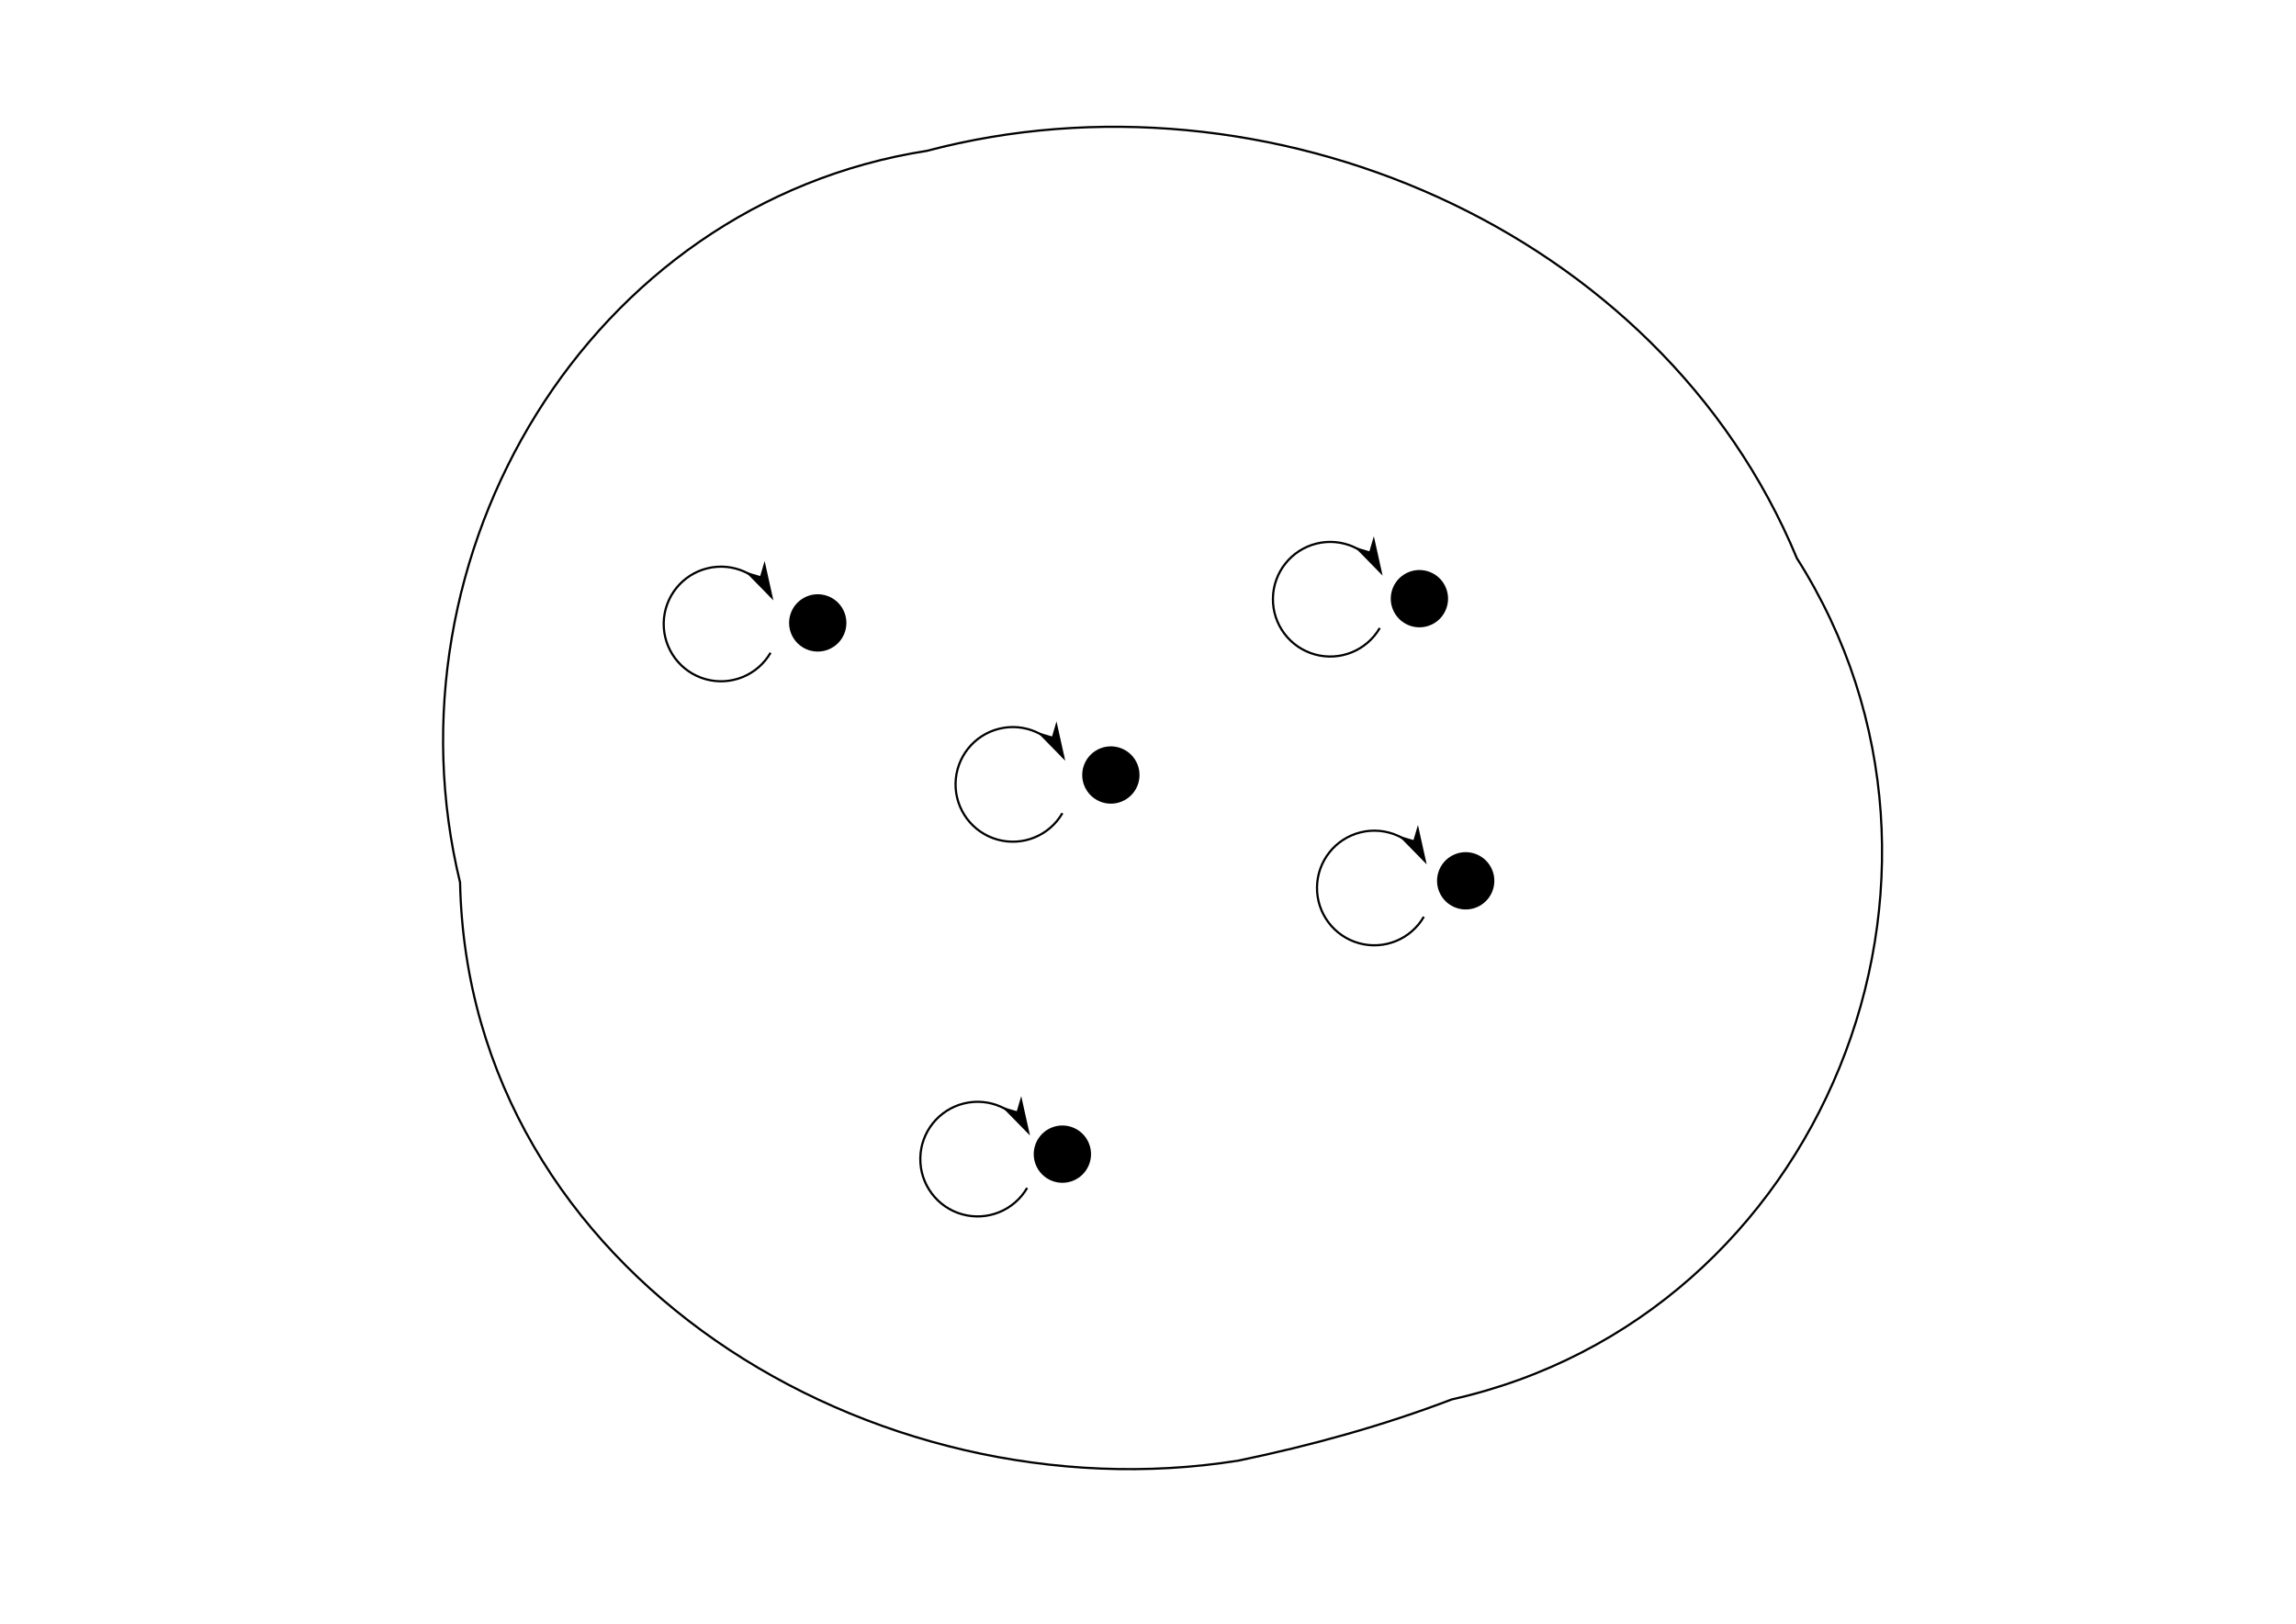
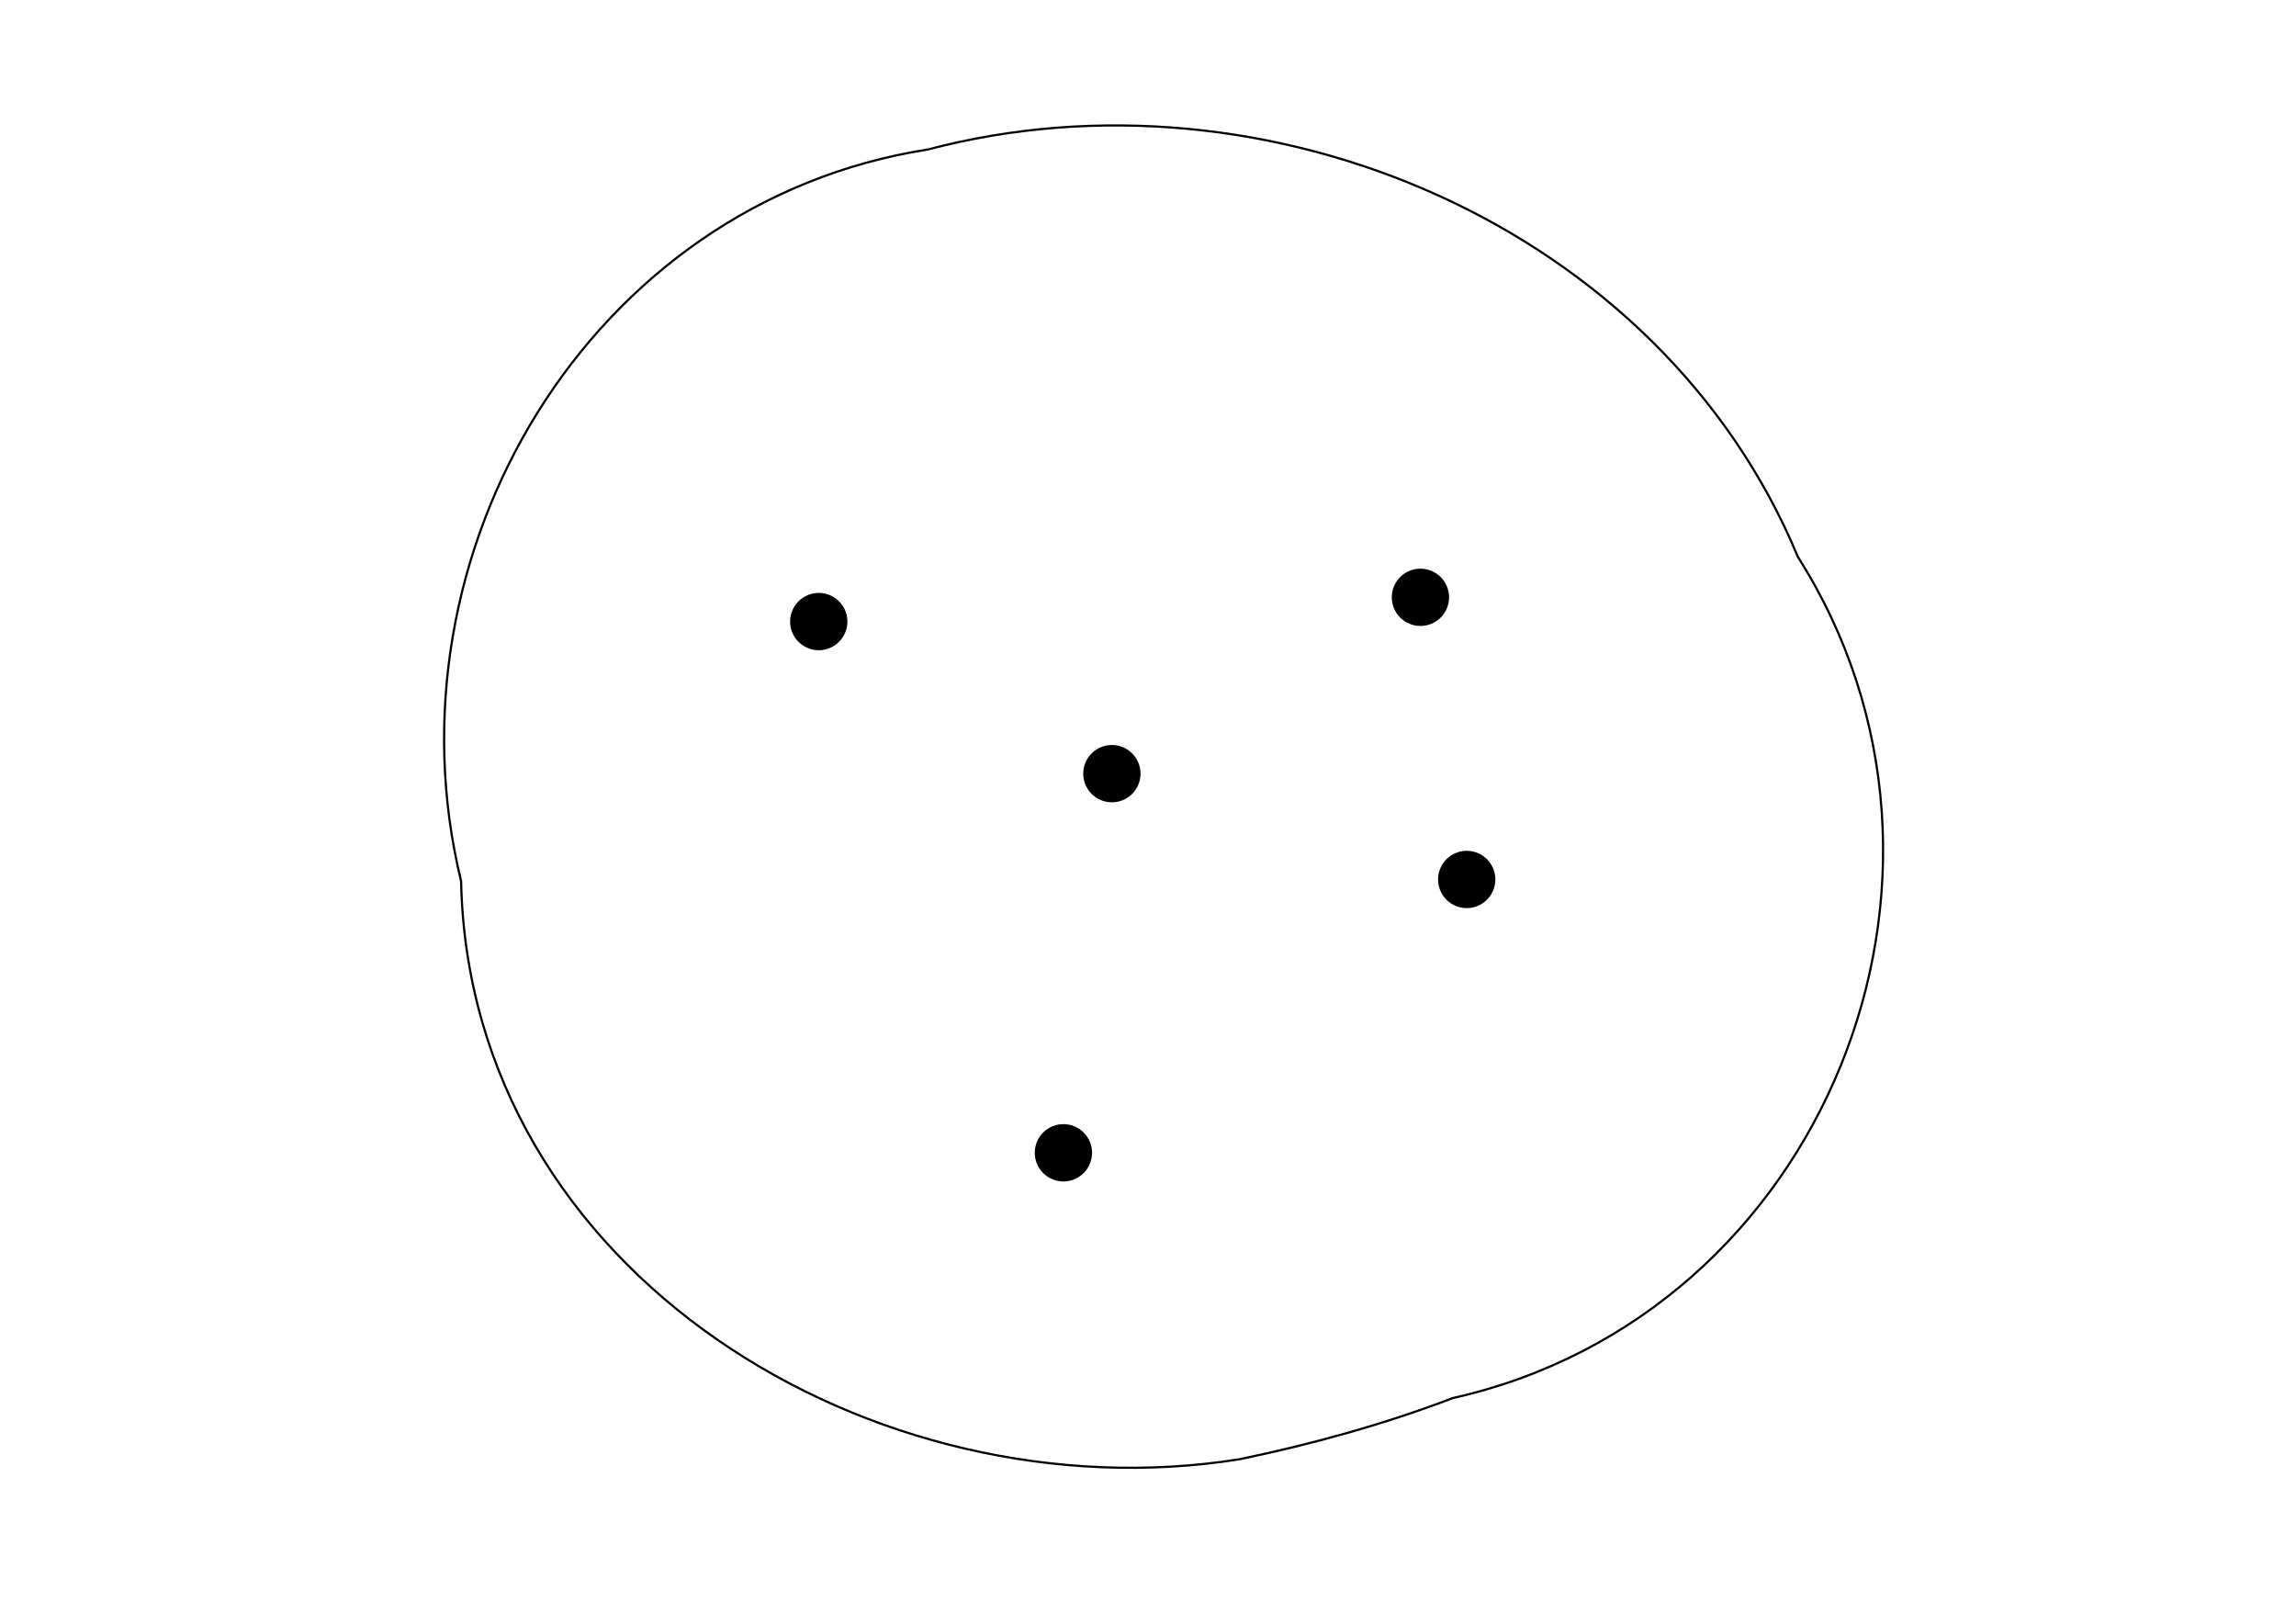
- <svg xmlns="http://www.w3.org/2000/svg" width="1052.362" height="744.094" id="svg3062" version="1.1">
-   <defs id="defs3064">
-     <marker orient="auto" refY="0.0" refX="0.0" id="Arrow1Lend" style="overflow:visible;">
-       <path id="path4016" d="M 0.0,0.0 L 5.0,-5.0 L -12.5,0.0 L 5.0,5.0 L 0.0,0.0 z " style="fill-rule:evenodd;stroke:#000000;stroke-width:1.0pt;" transform="scale(0.8) rotate(180) translate(12.5,0)" />
+ <svg xmlns="http://www.w3.org/2000/svg" width="1052.362" height="744.094" id="svg3114" version="1.1">
+   <defs id="defs3116">
+     <marker orient="auto" refY="0" refX="0" id="Arrow1Lend" style="overflow:visible">
+       <path id="path4016" d="M 0,0 5,-5 -12.5,0 5,5 0,0 z" style="fill-rule:evenodd;stroke:#000000;stroke-width:1pt" transform="matrix(-0.8,0,0,-0.8,-10,0)" />
    </marker>
-     <marker orient="auto" refY="0" refX="0" id="Arrow1Lend-3" style="overflow:visible">
-       <path id="path4016-7" d="M 0,0 5,-5 -12.5,0 5,5 0,0 z" style="fill-rule:evenodd;stroke:#000000;stroke-width:1pt" transform="matrix(-0.8,0,0,-0.8,-10,0)" />
+     <marker orient="auto" refY="0" refX="0" id="marker3086" style="overflow:visible">
+       <path id="path3088" d="M 0,0 5,-5 -12.5,0 5,5 0,0 z" style="fill-rule:evenodd;stroke:#000000;stroke-width:1pt" transform="matrix(-0.8,0,0,-0.8,-10,0)" />
    </marker>
-     <marker orient="auto" refY="0" refX="0" id="Arrow1Lend-31" style="overflow:visible">
-       <path id="path4016-6" d="M 0,0 5,-5 -12.5,0 5,5 0,0 z" style="fill-rule:evenodd;stroke:#000000;stroke-width:1pt" transform="matrix(-0.8,0,0,-0.8,-10,0)" />
+     <marker orient="auto" refY="0" refX="0" id="marker3090" style="overflow:visible">
+       <path id="path3092" d="M 0,0 5,-5 -12.5,0 5,5 0,0 z" style="fill-rule:evenodd;stroke:#000000;stroke-width:1pt" transform="matrix(-0.8,0,0,-0.8,-10,0)" />
    </marker>
-     <marker orient="auto" refY="0" refX="0" id="Arrow1Lend-38" style="overflow:visible">
-       <path id="path4016-9" d="M 0,0 5,-5 -12.5,0 5,5 0,0 z" style="fill-rule:evenodd;stroke:#000000;stroke-width:1pt" transform="matrix(-0.8,0,0,-0.8,-10,0)" />
+     <marker orient="auto" refY="0" refX="0" id="marker3094" style="overflow:visible">
+       <path id="path3096" d="M 0,0 5,-5 -12.5,0 5,5 0,0 z" style="fill-rule:evenodd;stroke:#000000;stroke-width:1pt" transform="matrix(-0.8,0,0,-0.8,-10,0)" />
    </marker>
-     <marker orient="auto" refY="0" refX="0" id="Arrow1Lend-7" style="overflow:visible">
-       <path id="path4016-2" d="M 0,0 5,-5 -12.5,0 5,5 0,0 z" style="fill-rule:evenodd;stroke:#000000;stroke-width:1pt" transform="matrix(-0.8,0,0,-0.8,-10,0)" />
+     <marker orient="auto" refY="0" refX="0" id="marker3098" style="overflow:visible">
+       <path id="path3100" d="M 0,0 5,-5 -12.5,0 5,5 0,0 z" style="fill-rule:evenodd;stroke:#000000;stroke-width:1pt" transform="matrix(-0.8,0,0,-0.8,-10,0)" />
    </marker>
  </defs>
  <g id="layer1" transform="translate(0,-308.2677)">
-     <rect style="fill:none;stroke:none" id="rect2985" width="1051.569" height="743.472" x="-0.07" y="309.197" />
-     <path style="fill:none;stroke:#000000;stroke-width:1px;stroke-linecap:butt;stroke-linejoin:miter;stroke-opacity:1" d="M 567.706,977.611 C 400.615,1004.304 214.665,892.633 210.868,712.669 174.391,562.791 269.546,401.642 424.851,377.391 c 155.297,-41.067 335.822,35.122 398.742,186.706 92.952,146.243 11.935,347.435 -158.136,385.472 -31.716,12.095 -64.537,21.139 -97.751,28.042 z" id="path3099" />
-     <path style="fill:#000000;stroke:none" id="path3127" d="m 37.47,264.696 a 13.132,13.132 0 1 1 -0.056,0.029" transform="translate(331.33,317.3591)" />
-     <path style="fill:#000000;stroke:none" id="path3127-9" d="m 37.47,264.696 a 13.132,13.132 0 1 1 -0.056,0.029" transform="translate(443.4569,560.8058)" />
-     <path style="fill:#000000;stroke:none" id="path3127-9-9" d="m 37.47,264.696 a 13.132,13.132 0 1 1 -0.056,0.029" transform="translate(607.1016,306.2474)" />
-     <path style="fill:#000000;stroke:none" id="path3127-9-9-2" d="m 37.47,264.696 a 13.132,13.132 0 1 1 -0.056,0.029" transform="translate(628.3148,435.5469)" />
-     <path style="fill:#000000;stroke:none" id="path3127-1" d="m 37.47,264.696 a 13.132,13.132 0 1 1 -0.056,0.029" transform="translate(465.6803,387.0596)" />
-     <path style="fill:none;stroke:#000000;marker-end:url(#Arrow1Lend)" id="path3237" d="m -105.543,234.918 a 26.264,26.264 0 1 1 -0.377,25.711" transform="matrix(-1,0,0,-1,247.6372,842.3277)" />
-     <path style="fill:none;stroke:#000000;marker-end:url(#Arrow1Lend)" id="path3237-5" d="m -105.543,234.918 a 26.264,26.264 0 1 1 -0.377,25.711" transform="matrix(-1,0,0,-1,381.4075,915.8362)" />
-     <path style="fill:none;stroke:#000000;marker-end:url(#Arrow1Lend)" id="path3237-5-7" d="m -105.543,234.918 a 26.264,26.264 0 1 1 -0.377,25.711" transform="matrix(-1,0,0,-1,365.2451,1087.562)" />
-     <path style="fill:none;stroke:#000000;marker-end:url(#Arrow1Lend)" id="path3237-5-7-5" d="m -105.543,234.918 a 26.264,26.264 0 1 1 -0.377,25.711" transform="matrix(-1,0,0,-1,547.0725,963.3134)" />
-     <path style="fill:none;stroke:#000000;marker-end:url(#Arrow1Lend)" id="path3237-5-7-5-6" d="m -105.543,234.918 a 26.264,26.264 0 1 1 -0.377,25.711" transform="matrix(-1,0,0,-1,526.8695,830.9834)" />
+     <rect style="fill:none;stroke:none" id="rect2985" width="1051.569" height="743.472" x="0.397" y="308.579" />
+     <path style="fill:none;stroke:#000000;stroke-width:1px;stroke-linecap:butt;stroke-linejoin:miter;stroke-opacity:1" d="M 568.173,976.992 C 401.082,1003.685 215.131,892.014 211.335,712.05 174.858,562.172 270.012,401.023 425.317,376.773 580.615,335.705 761.139,411.895 824.059,563.479 917.011,709.722 835.994,910.914 665.924,948.951 634.207,961.045 601.387,970.09 568.173,976.992 z" id="path3099" />
+     <path style="fill:#000000;stroke:none" id="path3127" d="m 37.47,264.696 a 13.132,13.132 0 1 1 -0.056,0.029" transform="translate(331.7969,316.7404)" />
+     <path style="fill:#000000;stroke:none" id="path3127-9" d="m 37.47,264.696 a 13.132,13.132 0 1 1 -0.056,0.029" transform="translate(443.9238,560.1872)" />
+     <path style="fill:#000000;stroke:none" id="path3127-9-9" d="m 37.47,264.696 a 13.132,13.132 0 1 1 -0.056,0.029" transform="translate(607.5685,305.6287)" />
+     <path style="fill:#000000;stroke:none" id="path3127-9-9-2" d="m 37.47,264.696 a 13.132,13.132 0 1 1 -0.056,0.029" transform="translate(628.7817,434.9282)" />
+     <path style="fill:#000000;stroke:none" id="path3127-1" d="m 37.47,264.696 a 13.132,13.132 0 1 1 -0.056,0.029" transform="translate(466.1471,386.4409)" />
  </g>
</svg>
